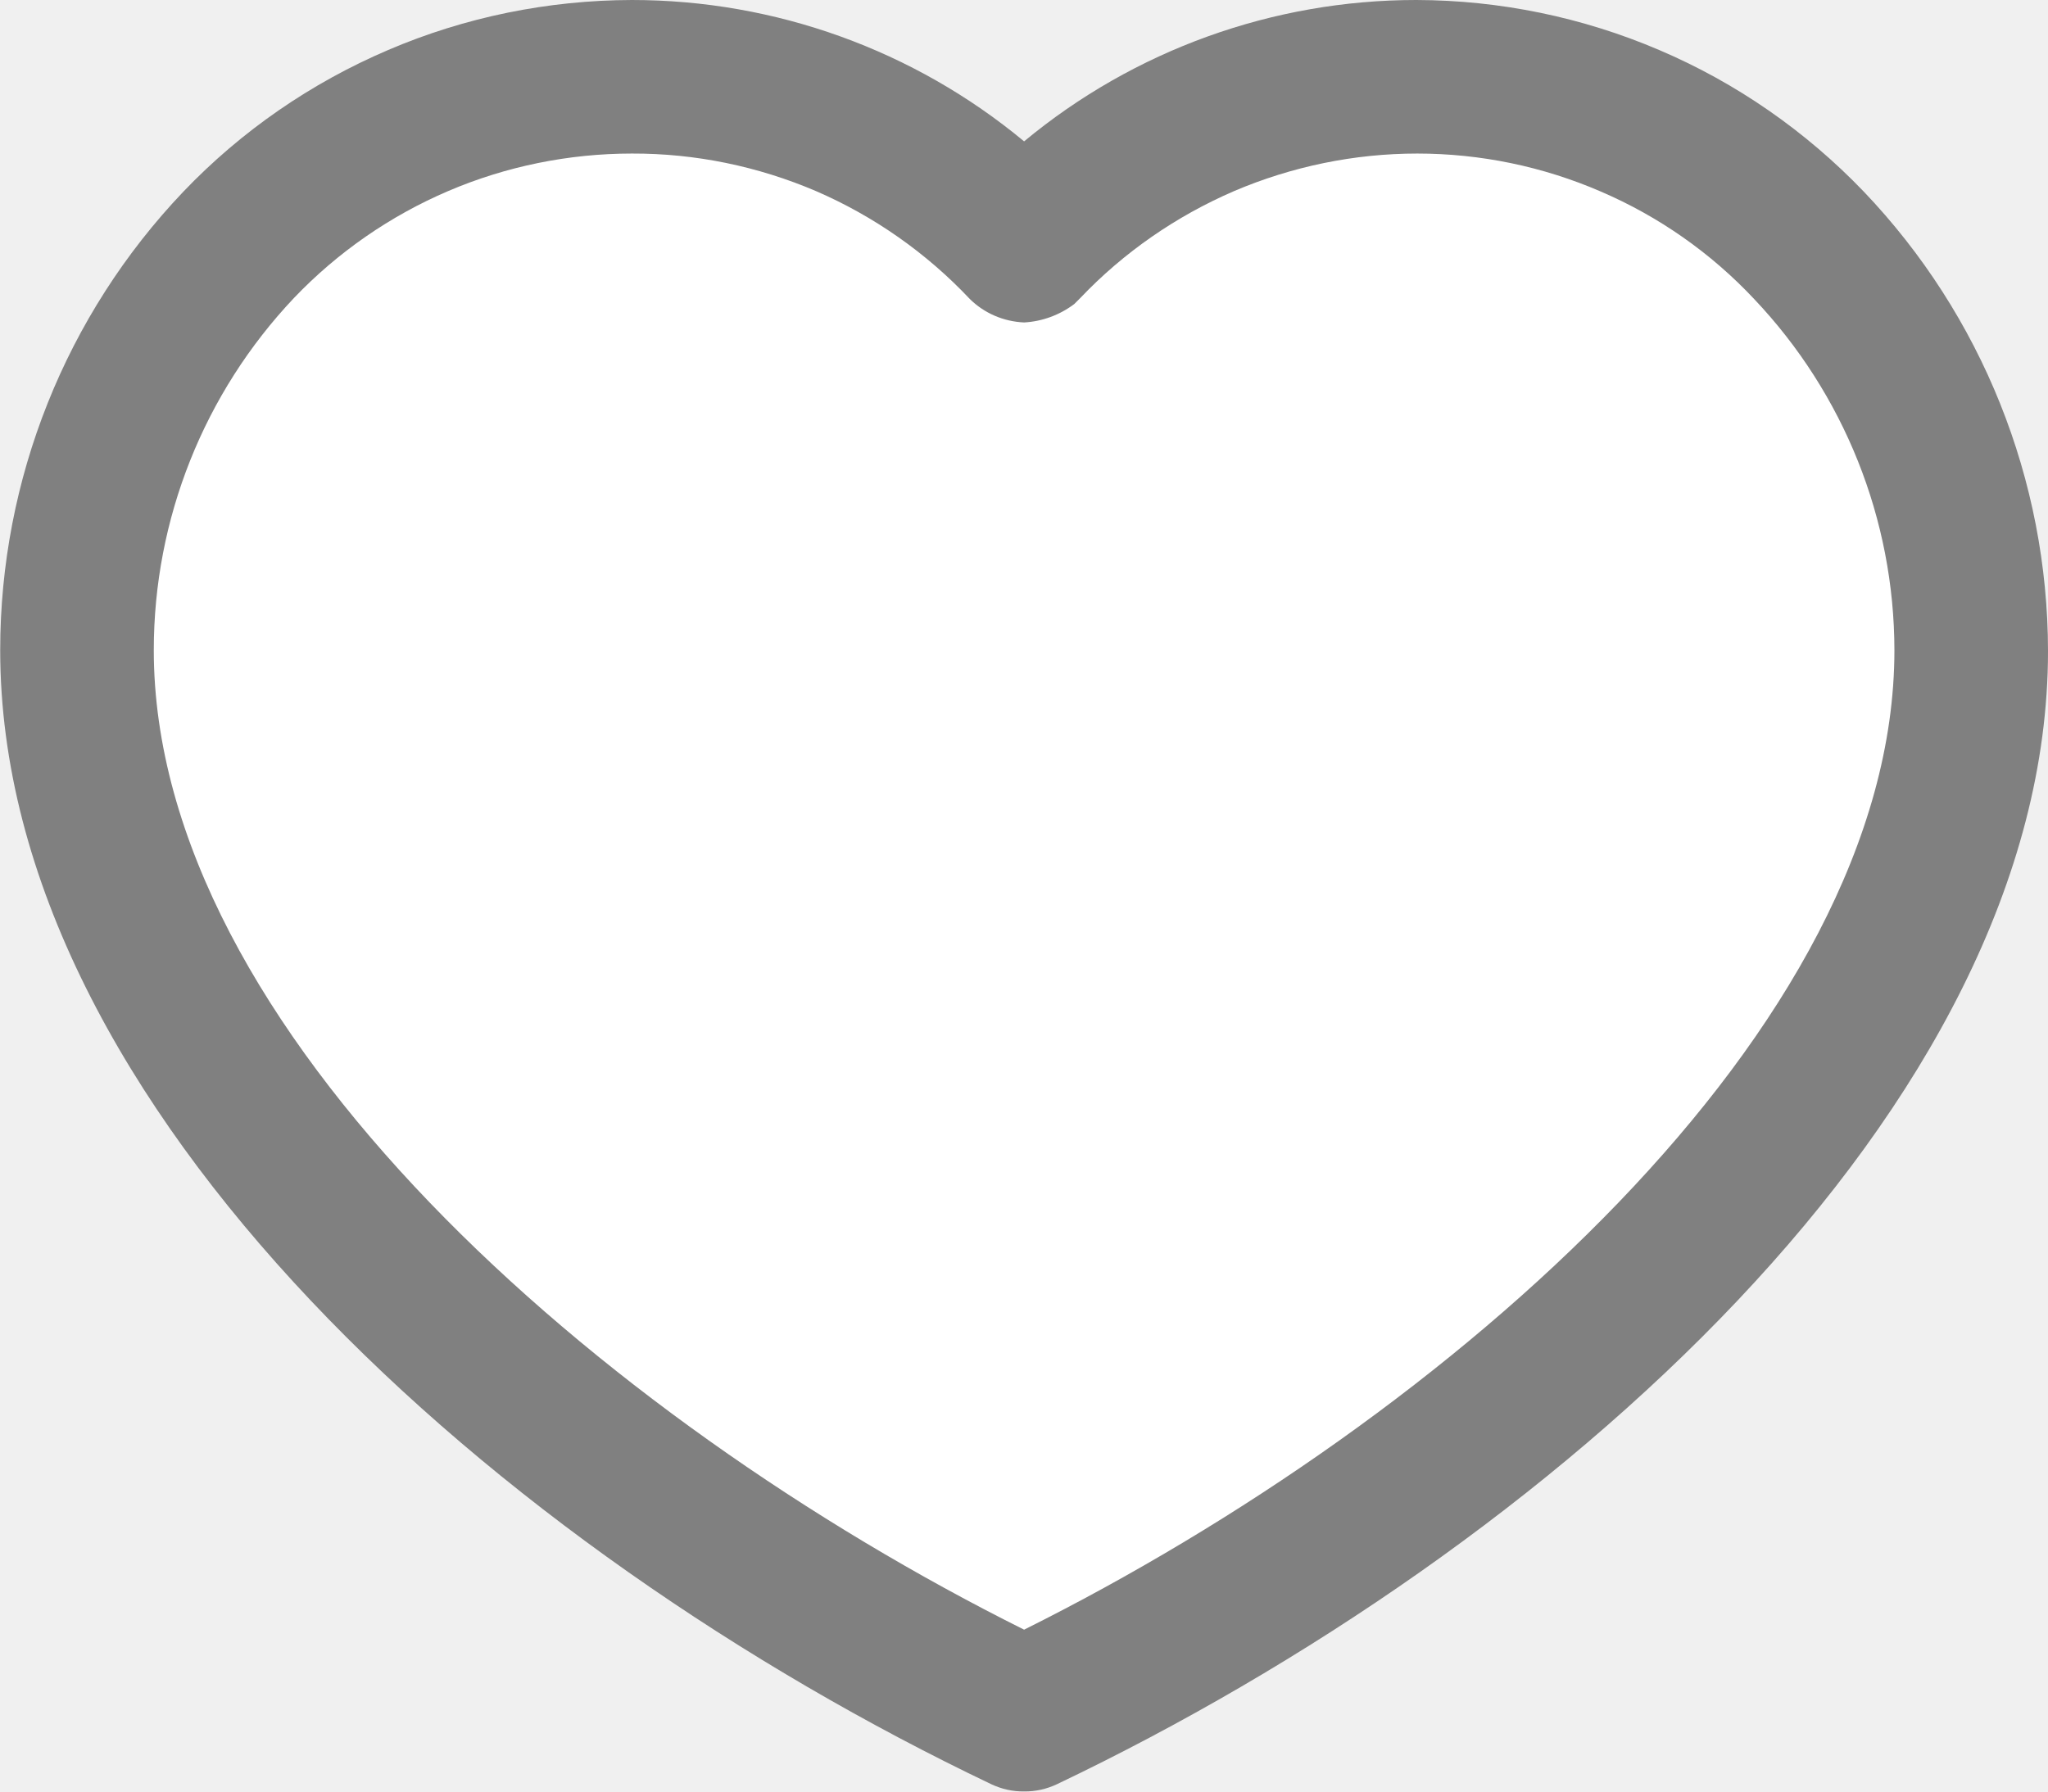
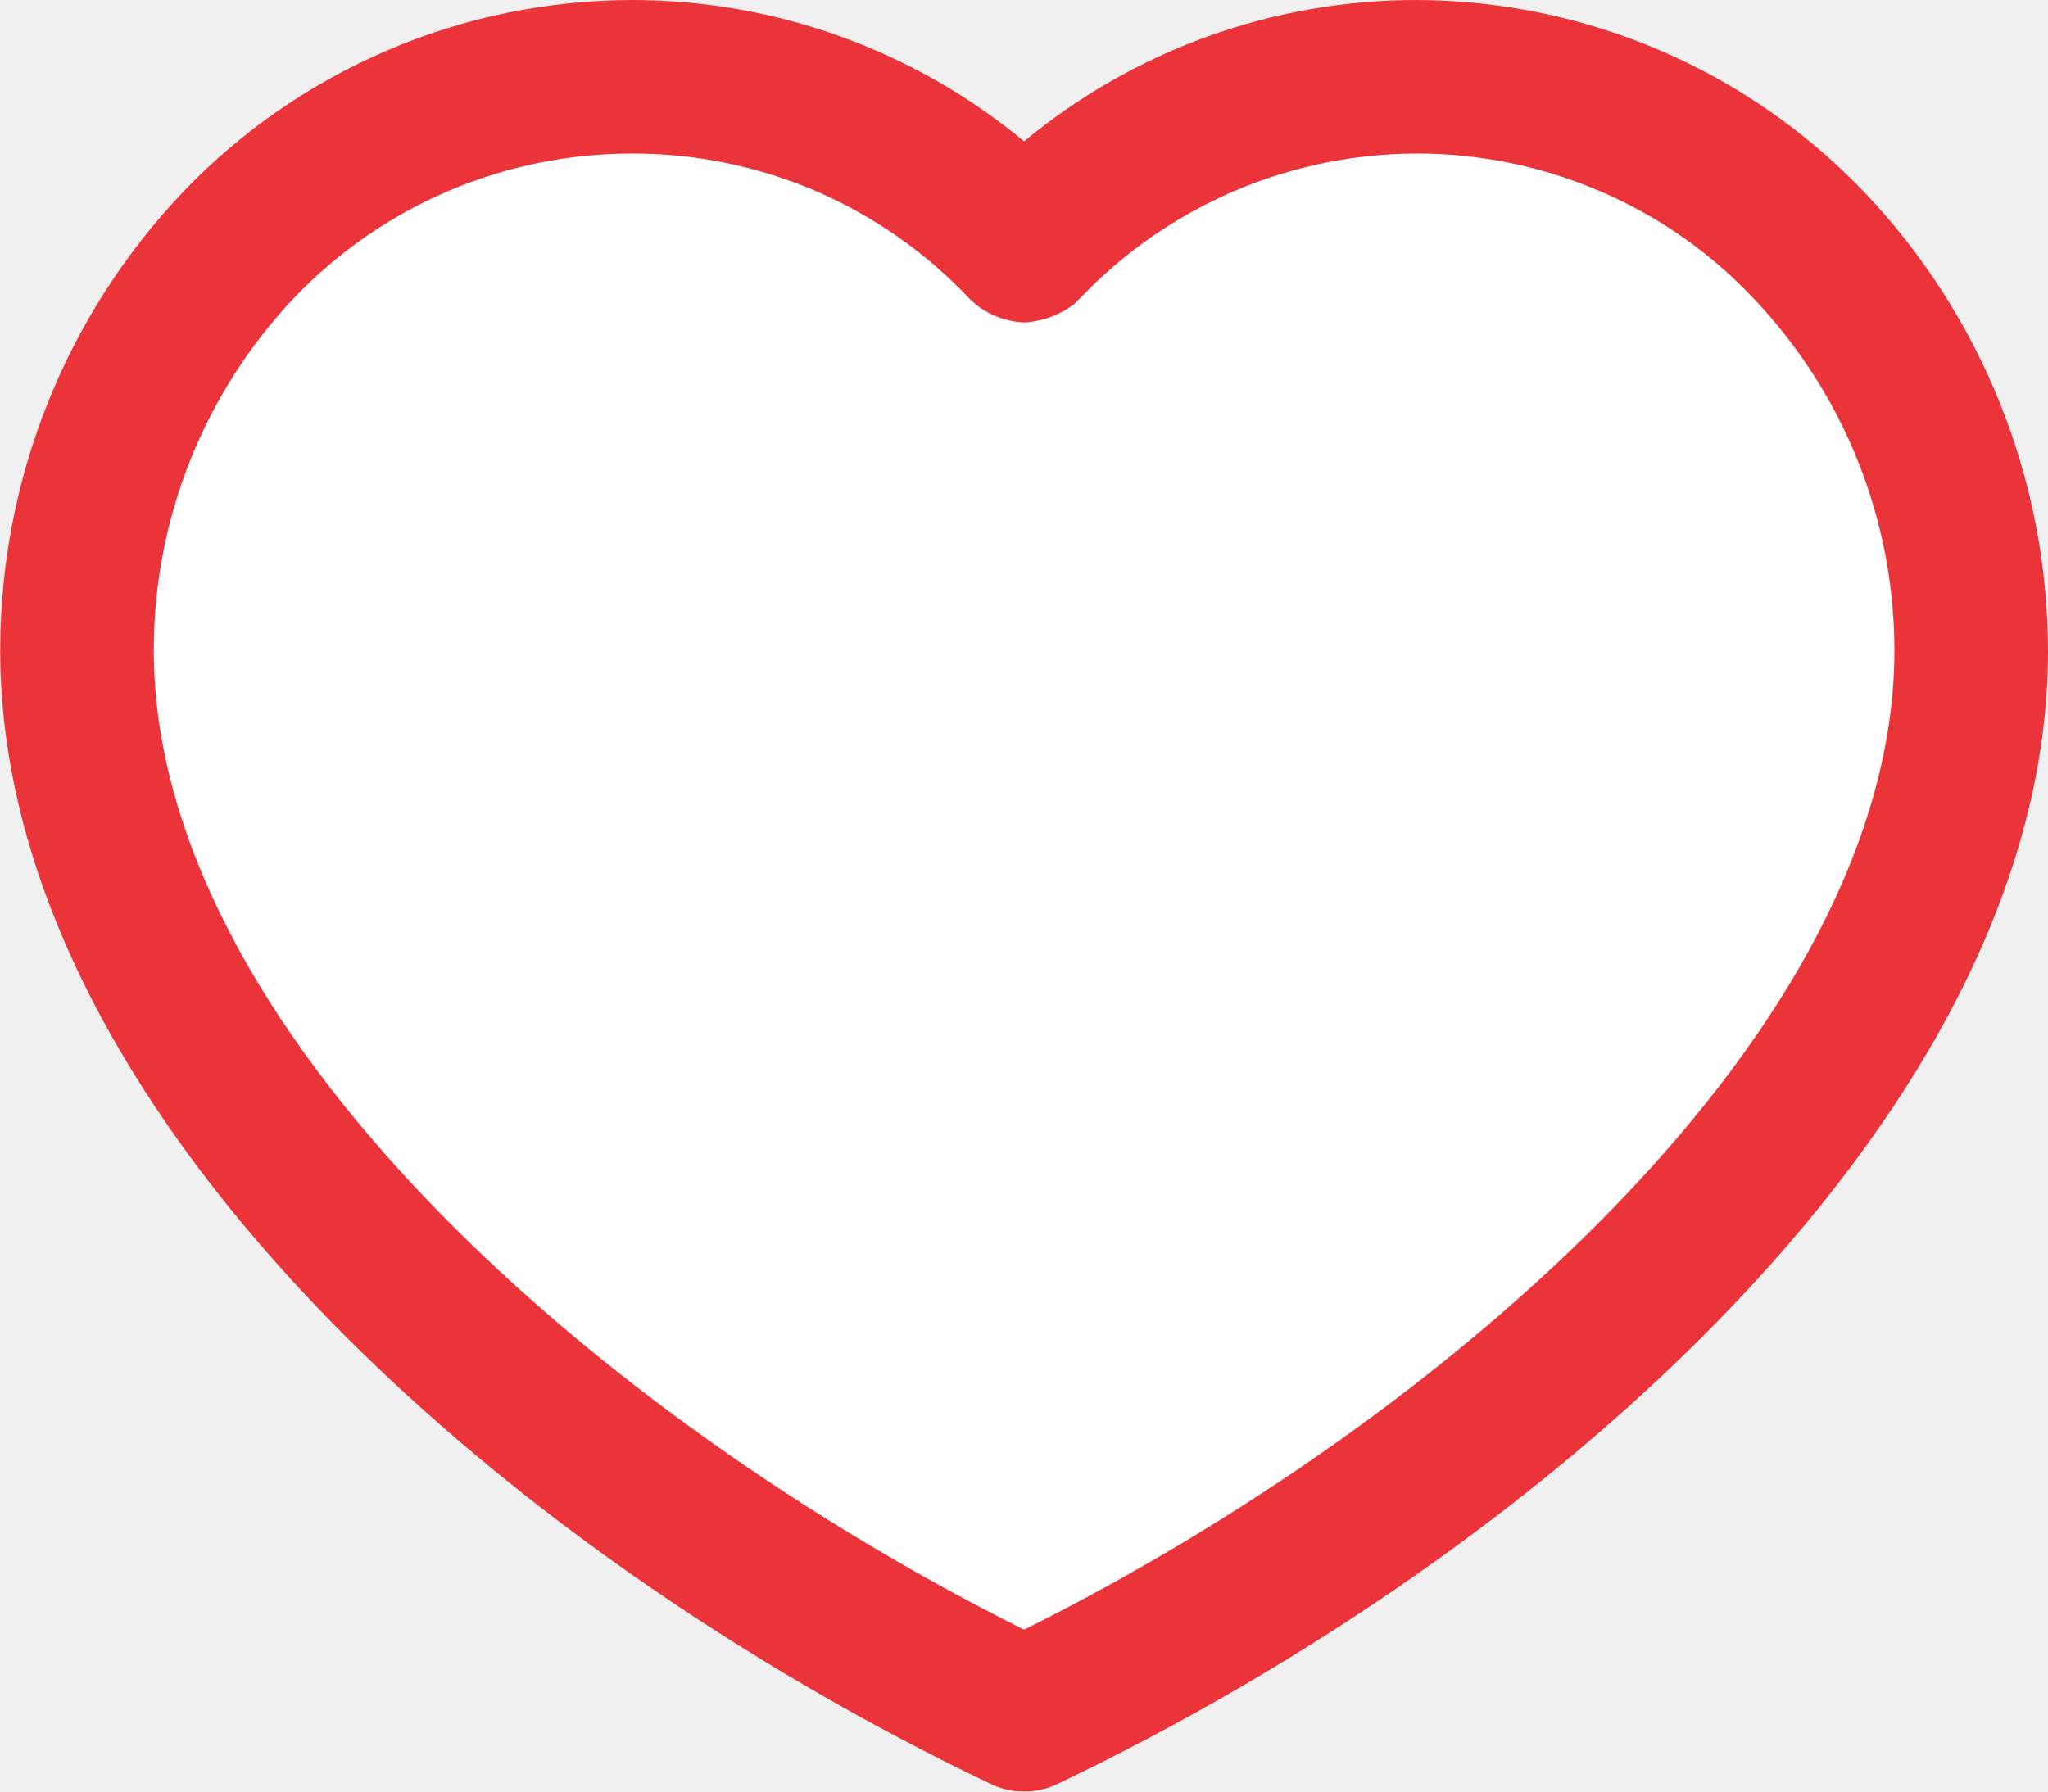
<svg xmlns="http://www.w3.org/2000/svg" width="20.002" height="17.5" viewBox="0 0 20.002 17.5" fill="none">
  <path d="M10.002 16.25C13.501 14.25 19.752 9.5 19.002 5.749C18.252 2 15.251 -0.999 10.002 2.75C7.751 1.5 2.952 -0.1 1.751 3.501C0.251 8.001 4.002 14.751 10.002 16.25Z" fill="#FFFFFF">
</path>
-   <path d="M13.832 0C14.648 0.002 15.456 0.168 16.208 0.49C16.958 0.81 17.636 1.281 18.202 1.871C19.356 3.08 20 4.688 20.002 6.36C20.002 10.82 15.142 15.131 10.322 17.43C10.222 17.477 10.112 17.502 10.002 17.5C9.892 17.502 9.782 17.477 9.682 17.43C4.862 15.131 0.002 10.82 0.002 6.351C0.002 4.683 0.642 3.078 1.792 1.871C2.358 1.279 3.038 0.81 3.792 0.488C4.544 0.166 5.354 0.002 6.172 0C7.57 0 8.926 0.488 10.002 1.381C11.078 0.488 12.434 0 13.832 0ZM10.002 15.92C5.852 13.85 1.502 10.05 1.502 6.351C1.502 5.07 1.992 3.84 2.872 2.91C3.298 2.464 3.81 2.109 4.378 1.866C4.944 1.624 5.556 1.5 6.172 1.5C6.79 1.498 7.402 1.624 7.97 1.867C8.536 2.112 9.048 2.471 9.472 2.921C9.614 3.061 9.802 3.141 10.002 3.15C10.18 3.14 10.35 3.077 10.492 2.97L10.552 2.91C10.976 2.464 11.488 2.111 12.052 1.867C12.618 1.626 13.226 1.5 13.842 1.5C14.458 1.5 15.068 1.626 15.634 1.871C16.2 2.114 16.71 2.471 17.132 2.921C18.01 3.847 18.5 5.073 18.502 6.351C18.502 10.05 14.152 13.85 10.002 15.92Z" fill-rule="evenodd" fill="#808080">
+   <path d="M13.832 0C14.648 0.002 15.456 0.168 16.208 0.49C16.958 0.81 17.636 1.281 18.202 1.871C19.356 3.08 20 4.688 20.002 6.36C20.002 10.82 15.142 15.131 10.322 17.43C10.222 17.477 10.112 17.502 10.002 17.5C9.892 17.502 9.782 17.477 9.682 17.43C4.862 15.131 0.002 10.82 0.002 6.351C0.002 4.683 0.642 3.078 1.792 1.871C2.358 1.279 3.038 0.81 3.792 0.488C4.544 0.166 5.354 0.002 6.172 0C7.57 0 8.926 0.488 10.002 1.381C11.078 0.488 12.434 0 13.832 0ZM10.002 15.92C5.852 13.85 1.502 10.05 1.502 6.351C1.502 5.07 1.992 3.84 2.872 2.91C3.298 2.464 3.81 2.109 4.378 1.866C4.944 1.624 5.556 1.5 6.172 1.5C6.79 1.498 7.402 1.624 7.97 1.867C8.536 2.112 9.048 2.471 9.472 2.921C9.614 3.061 9.802 3.141 10.002 3.15C10.18 3.14 10.35 3.077 10.492 2.97L10.552 2.91C10.976 2.464 11.488 2.111 12.052 1.867C12.618 1.626 13.226 1.5 13.842 1.5C14.458 1.5 15.068 1.626 15.634 1.871C16.2 2.114 16.71 2.471 17.132 2.921C18.01 3.847 18.5 5.073 18.502 6.351C18.502 10.05 14.152 13.85 10.002 15.92Z" fill-rule="evenodd" fill="#EB343A">
</path>
</svg>
